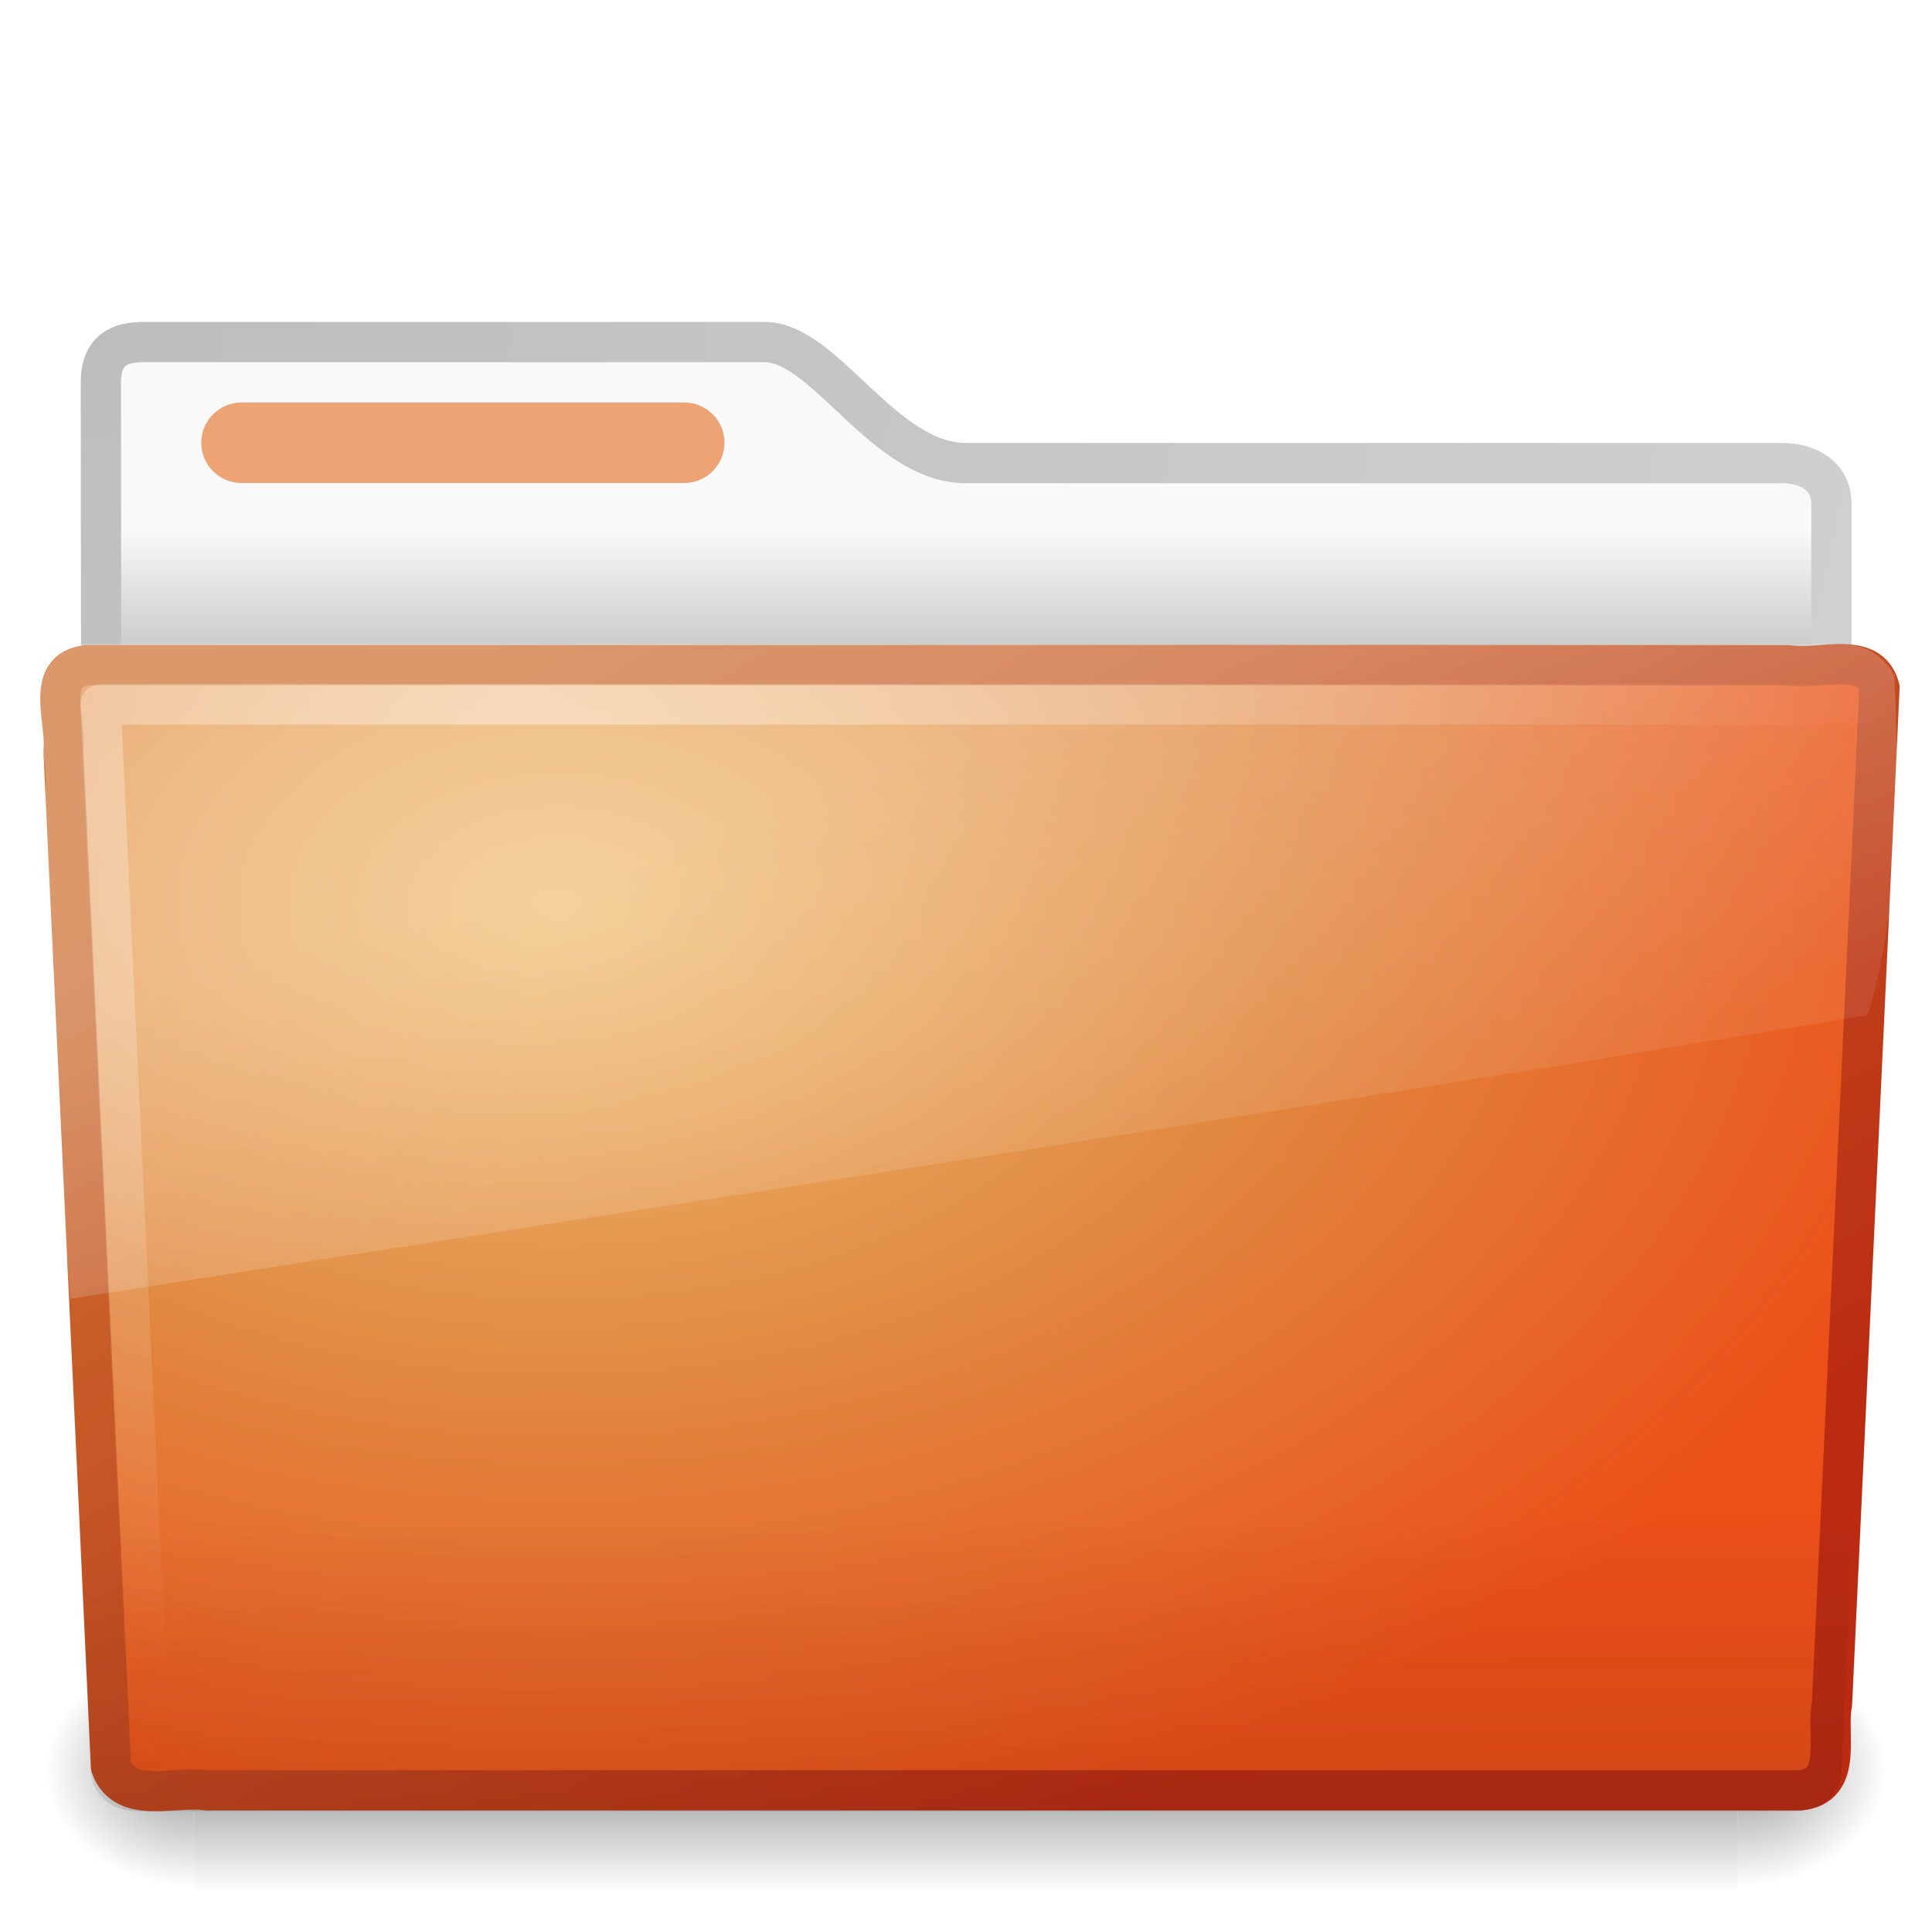
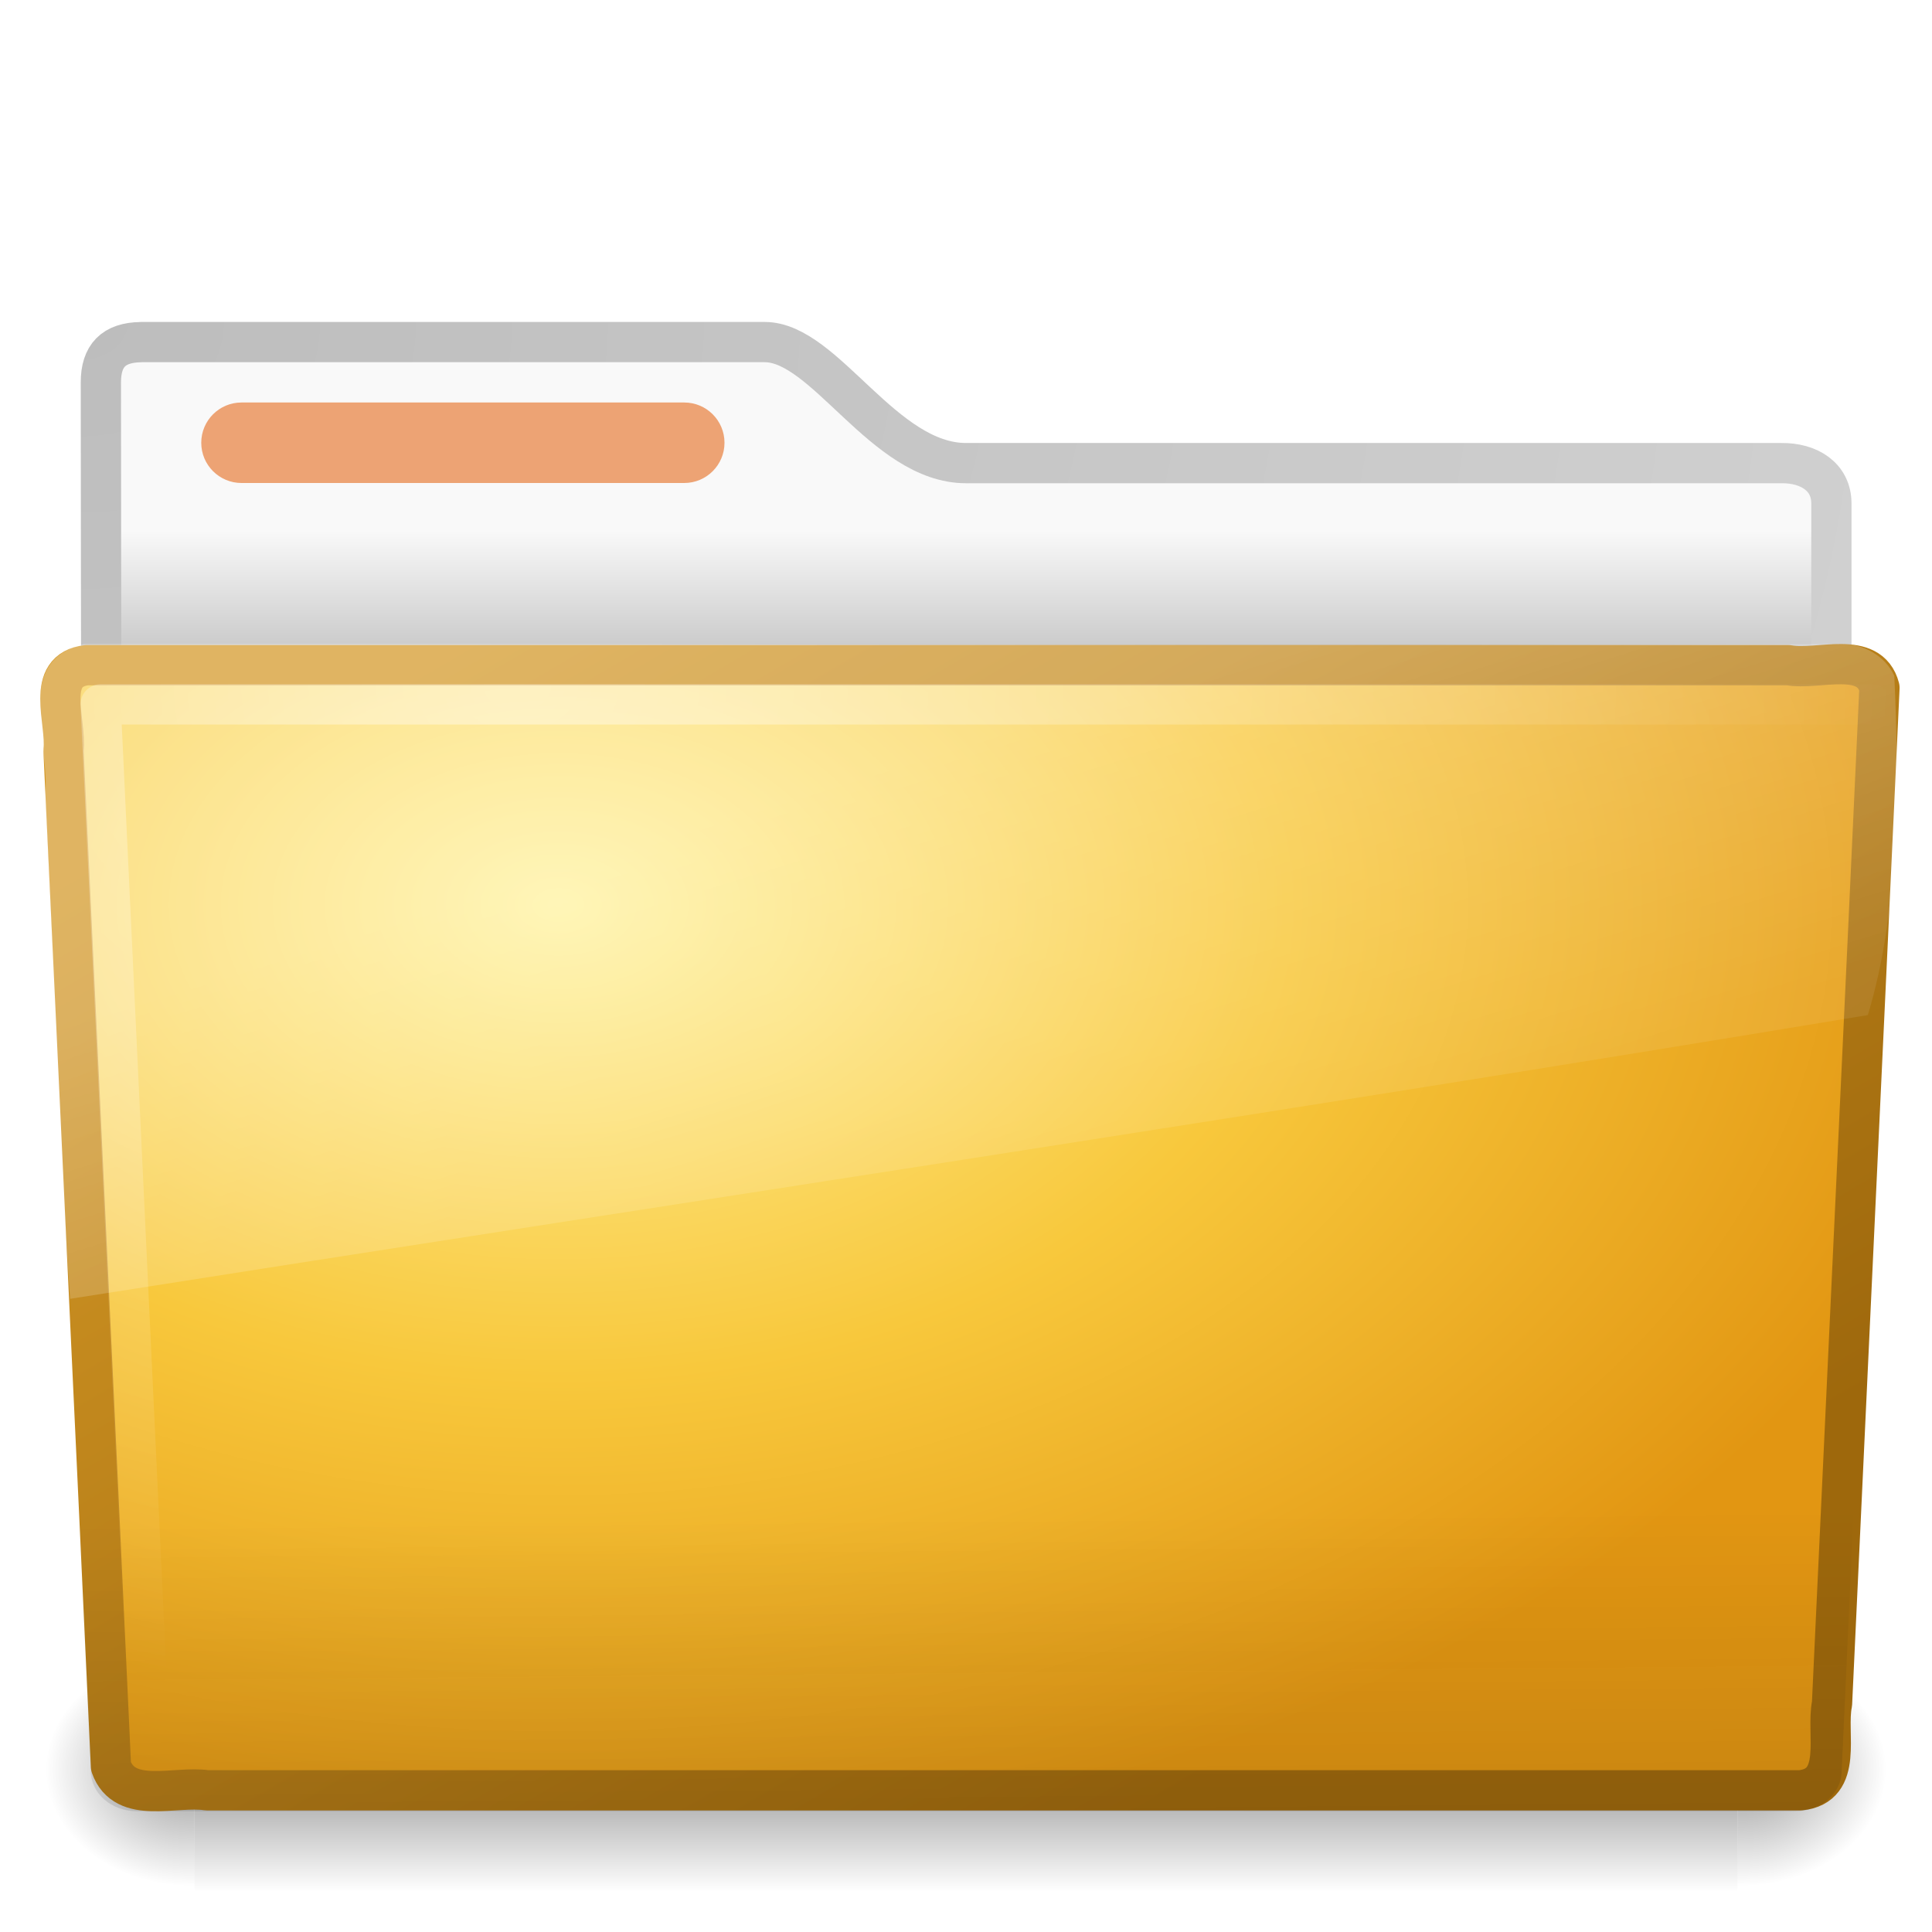
<svg xmlns="http://www.w3.org/2000/svg" id="svg3396" width="48" height="48" version="1.0">
  <defs id="defs3398">
    <radialGradient id="radialGradient2455" cx="3" cy="5.017" r="21" gradientTransform="matrix(-1.2749e-8 1.7143 -2.1593 -1.46e-8 12.809 2.857)" gradientUnits="userSpaceOnUse">
      <stop id="stop3486" style="stop-color:#bdbdbd" offset="0" />
      <stop id="stop3488" style="stop-color:#d0d0d0" offset="1" />
    </radialGradient>
    <linearGradient id="linearGradient2453" x1="62.989" x2="62.989" y1="13.183" y2="16.19" gradientTransform="translate(-50.941)" gradientUnits="userSpaceOnUse">
      <stop id="stop6406" style="stop-color:#f9f9f9" offset="0" />
      <stop id="stop6408" style="stop-color:#c9c9c9" offset="1" />
    </linearGradient>
    <radialGradient id="radialGradient7600-312" cx="605.71" cy="486.65" r="117.14" gradientTransform="matrix(-.03213 0 0 .037059 23.363 25.412)" gradientUnits="userSpaceOnUse">
      <stop id="stop2681" offset="0" />
      <stop id="stop2683" style="stop-opacity:0" offset="1" />
    </radialGradient>
    <radialGradient id="radialGradient7598-526" cx="605.71" cy="486.65" r="117.14" gradientTransform="matrix(.03213 0 0 .037059 24.637 25.412)" gradientUnits="userSpaceOnUse">
      <stop id="stop2675" offset="0" />
      <stop id="stop2677" style="stop-opacity:0" offset="1" />
    </radialGradient>
    <linearGradient id="linearGradient7596-975" x1="302.86" x2="302.86" y1="366.65" y2="609.51" gradientTransform="matrix(.08284 0 0 .037059 -5.9408 25.412)" gradientUnits="userSpaceOnUse">
      <stop id="stop2667" style="stop-opacity:0" offset="0" />
      <stop id="stop2669" offset=".5" />
      <stop id="stop2671" style="stop-opacity:0" offset="1" />
    </linearGradient>
    <linearGradient id="linearGradient2446" x1="82.453" x2="65.34" y1="45.114" y2="15.944" gradientTransform="translate(-53.765 -.11419)" gradientUnits="userSpaceOnUse">
-       <stop id="stop3624" style="stop-color:#bb2b12" offset="0" />
-       <stop id="stop3626" style="stop-color:#cd7233" offset="1" />
+       <stop id="stop3624" style="stop-color:#9e680c" offset="0" />
+       <stop id="stop3626" style="stop-color:#d49826" offset="1" />
    </linearGradient>
    <radialGradient id="radialGradient2444" cx="63.969" cy="14.113" r="23.097" gradientTransform="matrix(1.5647 -9.5143e-8 6.1772e-8 1.0159 -86.213 8.1461)" gradientUnits="userSpaceOnUse">
-       <stop id="stop3618" style="stop-color:#f0c178" offset="0" />
-       <stop id="stop3270" style="stop-color:#e18941" offset=".5" />
-       <stop id="stop3620" style="stop-color:#ec4f18" offset="1" />
+       <stop id="stop3618" style="stop-color:#fff29e" offset="0" />
+       <stop id="stop3270" style="stop-color:#f8c83c" offset=".5" />
+       <stop id="stop3620" style="stop-color:#e29612" offset="1" />
    </radialGradient>
    <linearGradient id="linearGradient2441" x1="22.935" x2="22.809" y1="49.629" y2="36.658" gradientTransform="matrix(1.1447 0 0 .99775 -3.4661 1.0988)" gradientUnits="userSpaceOnUse">
      <stop id="stop2661" style="stop-color:#0a0a0a;stop-opacity:.498" offset="0" />
      <stop id="stop2663" style="stop-color:#0a0a0a;stop-opacity:0" offset="1" />
    </linearGradient>
    <radialGradient id="radialGradient2438" cx="7.265" cy="8.302" r="20.98" gradientTransform="matrix(0 1.208 -1.6272 0 26.372 8.2665)" gradientUnits="userSpaceOnUse">
      <stop id="stop2693" style="stop-color:#fff;stop-opacity:.4" offset="0" />
      <stop id="stop2695" style="stop-color:#fff;stop-opacity:0" offset="1" />
    </radialGradient>
    <linearGradient id="linearGradient2435" x1="11.566" x2="15.215" y1="22.292" y2="33.955" gradientUnits="userSpaceOnUse">
      <stop id="stop2687" style="stop-color:#fff;stop-opacity:.275" offset="0" />
      <stop id="stop2689" style="stop-color:#fff;stop-opacity:.078" offset="1" />
    </linearGradient>
  </defs>
  <g id="layer1">
    <path id="path3468" d="m3.506 8.5c-0.69 0.008-1 0.342-1 1 0 5.514 0.026 9.74-0.006 14.75 1.435 0 43-3.7 43-5.292v-6.452c0-0.658-0.554-1.008-1.244-1h-20.256c-2.047 0-3.499-3.007-5-3.007h-15.494 2.1e-6z" style="fill:url(#linearGradient2453);stroke-linecap:round;stroke-linejoin:round;stroke:url(#radialGradient2455)" />
    <g id="g7591" transform="matrix(.95833 0 0 .66667 1 15)" style="opacity:.4">
      <rect id="rect4173" x="4" y="39" width="40" height="9" style="fill:url(#linearGradient7596-975)" />
      <path id="path5058" d="m44 39v8.999c1.655 0.017 4-2.016 4-4.5 0-2.484-1.846-4.499-4-4.499z" style="fill:url(#radialGradient7598-526)" />
      <path id="path5018" d="m4 39v8.999c-1.655 0.017-4-2.016-4-4.5 0-2.484 1.846-4.499 4-4.499z" style="fill:url(#radialGradient7600-312)" />
    </g>
    <path id="path3388" d="m2.163 16.525c-1.073 0.124-0.5 1.402-0.585 2.121 0.393 8.47 0.789 16.769 1.179 25.24 0.342 0.966 1.594 0.471 2.388 0.594h39.581c1.089-0.107 0.636-1.408 0.79-2.152 0.393-8.47 0.789-16.769 1.179-25.24-0.251-0.954-1.52-0.424-2.263-0.562h-42.268v0z" style="fill:url(#radialGradient2444);stroke-linecap:round;stroke-linejoin:round;stroke:url(#linearGradient2446)" />
    <path id="path6127" d="m2.058 16.065 43.896 4.03e-4c0.634 0 1.045 0.445 1.045 0.997l-1.244 26.939c0 0.553-0.511 0.998-1.145 0.998h-41.209c-0.634 0-1.145-0.445-1.145-0.998l-1.244-26.939c0-0.553 0.411-0.998 1.045-0.998z" style="fill:url(#linearGradient2441);opacity:.4" />
    <path id="path2435" d="m46.5 17.5h-44c0.385 8.177 0.771 16.354 1.156 24.531" style="fill:none;stroke-linecap:round;stroke-linejoin:round;stroke:url(#radialGradient2438)" />
    <path id="path3455" d="m45.75 16c-14.55 0.073-29.105-0.021-43.656 0-1.807 0.411-0.834 2.467-0.972 3.772 0.222 4.163 0.323 8.345 0.62 12.497 15.001-2.363 29.927-4.607 44.664-7.05 0.781-2.587 0.787-5.671 0.657-8.429-0.229-0.505-0.787-0.801-1.314-0.79z" style="fill:url(#linearGradient2435)" />
    <rect id="rect3562" x="5" y="10" width="13" height="2" rx="1" ry="1" style="display:block;fill:#eda374" />
  </g>
</svg>
